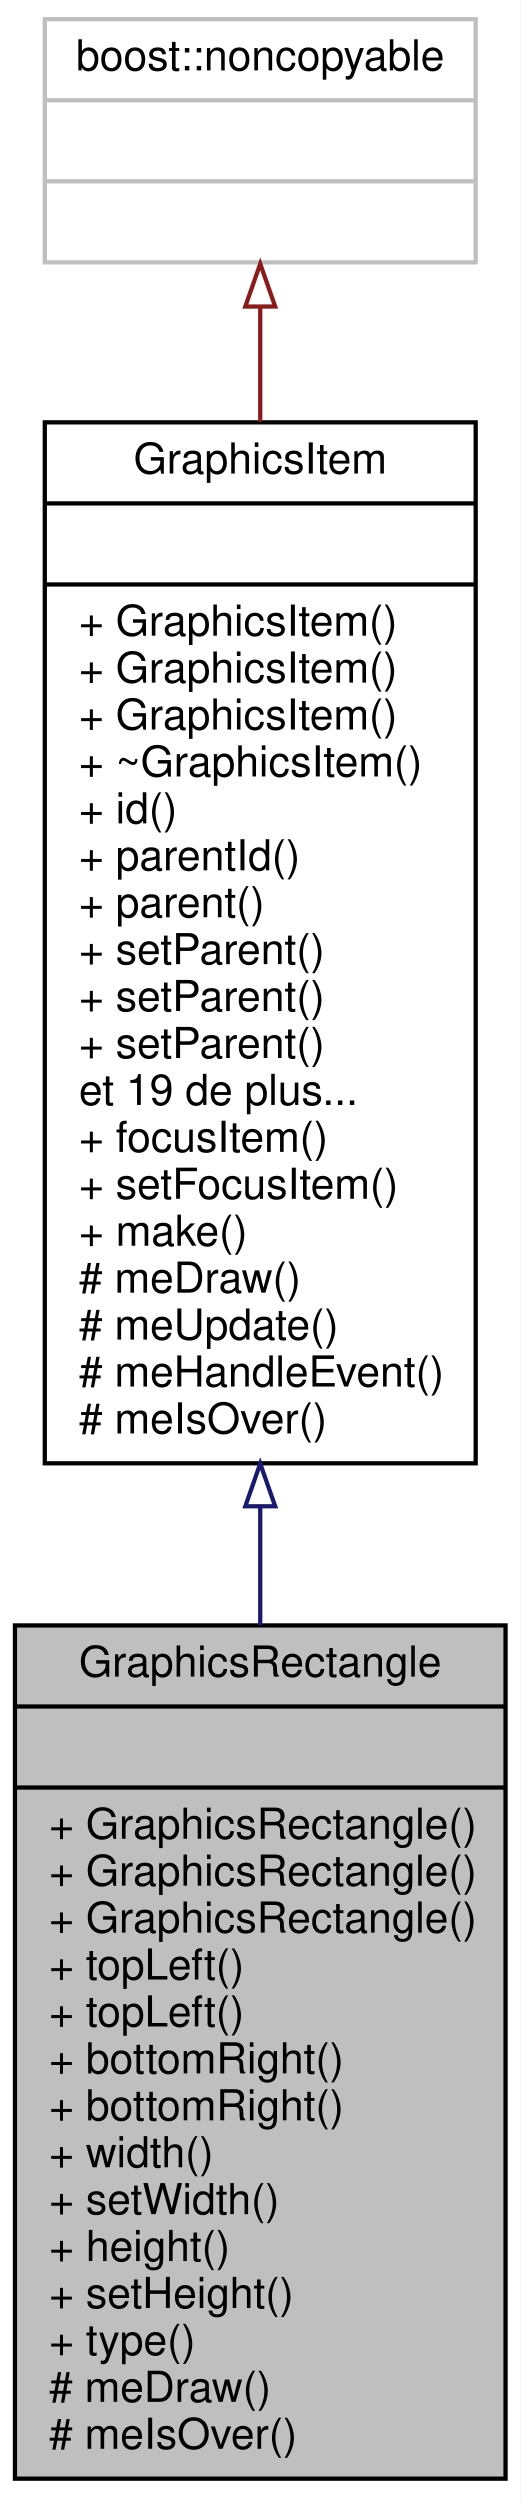
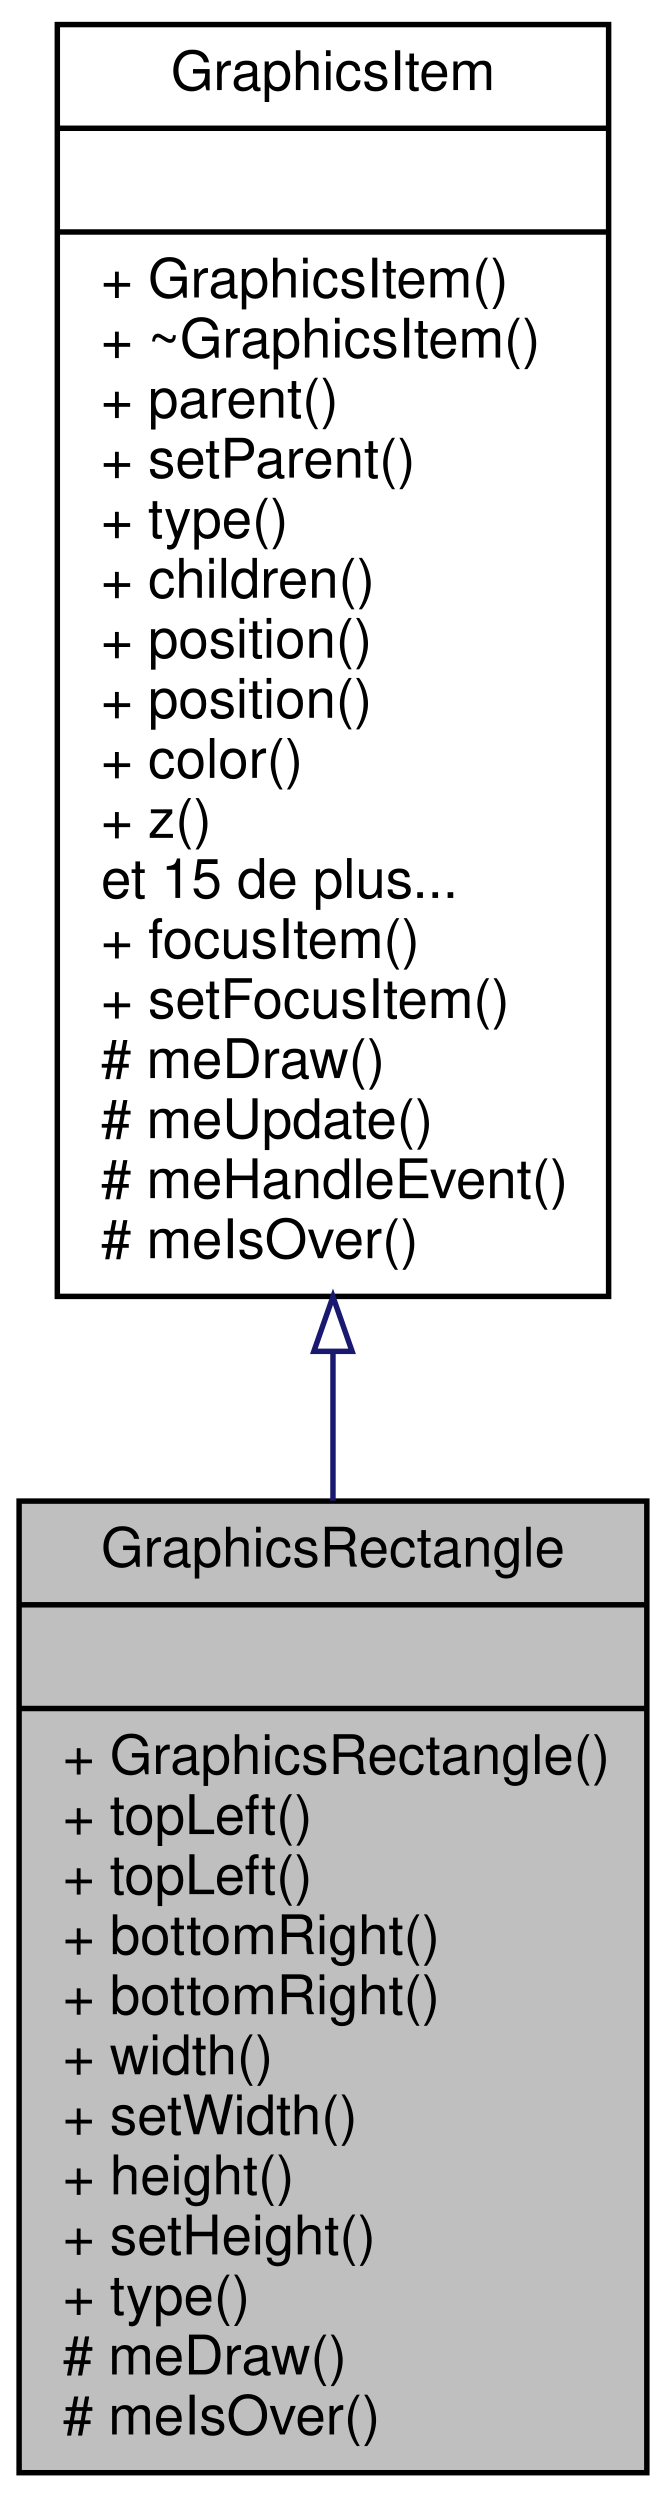
- <svg xmlns="http://www.w3.org/2000/svg" xmlns:xlink="http://www.w3.org/1999/xlink" width="122pt" height="586pt" viewBox="0.00 0.00 122.00 586.00">
-   <g id="graph0" class="graph" transform="scale(1 1) rotate(0) translate(4 582)">
-     <polygon fill="white" stroke="none" points="-4,4 -4,-582 118,-582 118,4 -4,4" />
+ <svg xmlns="http://www.w3.org/2000/svg" xmlns:xlink="http://www.w3.org/1999/xlink" width="122pt" height="458pt" viewBox="0.00 0.00 122.00 458.00">
+   <g id="graph0" class="graph" transform="scale(1 1) rotate(0) translate(4 454)">
+     <polygon fill="white" stroke="none" points="-4,4 -4,-454 118,-454 118,4 -4,4" />
    <g id="node1" class="node">
-       <polygon fill="#bfbfbf" stroke="black" points="-0.5,-1 -0.5,-201 114.5,-201 114.5,-1 -0.5,-1" />
-       <text text-anchor="middle" x="57" y="-189" font-family="Helvetica,sans-Serif" font-size="10.00">GraphicsRectangle</text>
-       <polyline fill="none" stroke="black" points="-0.5,-182 114.5,-182 " />
-       <text text-anchor="middle" x="57" y="-170" font-family="Helvetica,sans-Serif" font-size="10.00"> </text>
-       <polyline fill="none" stroke="black" points="-0.5,-163 114.5,-163 " />
-       <text text-anchor="start" x="7.5" y="-151" font-family="Helvetica,sans-Serif" font-size="10.00">+ GraphicsRectangle()</text>
-       <text text-anchor="start" x="7.5" y="-140" font-family="Helvetica,sans-Serif" font-size="10.00">+ GraphicsRectangle()</text>
+       <polygon fill="#bfbfbf" stroke="black" points="-0.5,-1 -0.5,-179 114.5,-179 114.5,-1 -0.5,-1" />
+       <text text-anchor="middle" x="57" y="-167" font-family="Helvetica,sans-Serif" font-size="10.00">GraphicsRectangle</text>
+       <polyline fill="none" stroke="black" points="-0.5,-160 114.5,-160 " />
+       <text text-anchor="middle" x="57" y="-148" font-family="Helvetica,sans-Serif" font-size="10.00"> </text>
+       <polyline fill="none" stroke="black" points="-0.5,-141 114.5,-141 " />
      <text text-anchor="start" x="7.5" y="-129" font-family="Helvetica,sans-Serif" font-size="10.00">+ GraphicsRectangle()</text>
      <text text-anchor="start" x="7.5" y="-118" font-family="Helvetica,sans-Serif" font-size="10.00">+ topLeft()</text>
      <text text-anchor="start" x="7.5" y="-107" font-family="Helvetica,sans-Serif" font-size="10.00">+ topLeft()</text>
      <text text-anchor="start" x="7.5" y="-96" font-family="Helvetica,sans-Serif" font-size="10.00">+ bottomRight()</text>
      <text text-anchor="start" x="7.5" y="-85" font-family="Helvetica,sans-Serif" font-size="10.00">+ bottomRight()</text>
      <text text-anchor="start" x="7.5" y="-74" font-family="Helvetica,sans-Serif" font-size="10.00">+ width()</text>
      <text text-anchor="start" x="7.5" y="-63" font-family="Helvetica,sans-Serif" font-size="10.00">+ setWidth()</text>
      <text text-anchor="start" x="7.5" y="-52" font-family="Helvetica,sans-Serif" font-size="10.00">+ height()</text>
      <text text-anchor="start" x="7.5" y="-41" font-family="Helvetica,sans-Serif" font-size="10.00">+ setHeight()</text>
      <text text-anchor="start" x="7.5" y="-30" font-family="Helvetica,sans-Serif" font-size="10.00">+ type()</text>
      <text text-anchor="start" x="7.5" y="-19" font-family="Helvetica,sans-Serif" font-size="10.00"># meDraw()</text>
      <text text-anchor="start" x="7.5" y="-8" font-family="Helvetica,sans-Serif" font-size="10.00"># meIsOver()</text>
    </g>
    <g id="node2" class="node">
      <g id="a_node2">
        <a xlink:href="class_graphics_item.html" target="_top" xlink:title="Classe de base. ">
-           <polygon fill="white" stroke="black" points="6.5,-239 6.5,-483 107.5,-483 107.5,-239 6.5,-239" />
-           <text text-anchor="middle" x="57" y="-471" font-family="Helvetica,sans-Serif" font-size="10.00">GraphicsItem</text>
-           <polyline fill="none" stroke="black" points="6.5,-464 107.5,-464 " />
-           <text text-anchor="middle" x="57" y="-452" font-family="Helvetica,sans-Serif" font-size="10.00"> </text>
-           <polyline fill="none" stroke="black" points="6.5,-445 107.5,-445 " />
-           <text text-anchor="start" x="14.5" y="-433" font-family="Helvetica,sans-Serif" font-size="10.00">+ GraphicsItem()</text>
-           <text text-anchor="start" x="14.5" y="-422" font-family="Helvetica,sans-Serif" font-size="10.00">+ GraphicsItem()</text>
-           <text text-anchor="start" x="14.5" y="-411" font-family="Helvetica,sans-Serif" font-size="10.00">+ GraphicsItem()</text>
-           <text text-anchor="start" x="14.5" y="-400" font-family="Helvetica,sans-Serif" font-size="10.00">+ ~GraphicsItem()</text>
-           <text text-anchor="start" x="14.5" y="-389" font-family="Helvetica,sans-Serif" font-size="10.00">+ id()</text>
-           <text text-anchor="start" x="14.5" y="-378" font-family="Helvetica,sans-Serif" font-size="10.00">+ parentId()</text>
-           <text text-anchor="start" x="14.5" y="-367" font-family="Helvetica,sans-Serif" font-size="10.00">+ parent()</text>
-           <text text-anchor="start" x="14.5" y="-356" font-family="Helvetica,sans-Serif" font-size="10.00">+ setParent()</text>
-           <text text-anchor="start" x="14.5" y="-345" font-family="Helvetica,sans-Serif" font-size="10.00">+ setParent()</text>
-           <text text-anchor="start" x="14.5" y="-334" font-family="Helvetica,sans-Serif" font-size="10.00">+ setParent()</text>
-           <text text-anchor="start" x="14.5" y="-323" font-family="Helvetica,sans-Serif" font-size="10.00">et 19 de plus...</text>
-           <text text-anchor="start" x="14.5" y="-312" font-family="Helvetica,sans-Serif" font-size="10.00">+ focusItem()</text>
-           <text text-anchor="start" x="14.5" y="-301" font-family="Helvetica,sans-Serif" font-size="10.00">+ setFocusItem()</text>
-           <text text-anchor="start" x="14.5" y="-290" font-family="Helvetica,sans-Serif" font-size="10.00">+ make()</text>
-           <text text-anchor="start" x="14.5" y="-279" font-family="Helvetica,sans-Serif" font-size="10.00"># meDraw()</text>
-           <text text-anchor="start" x="14.5" y="-268" font-family="Helvetica,sans-Serif" font-size="10.00"># meUpdate()</text>
-           <text text-anchor="start" x="14.5" y="-257" font-family="Helvetica,sans-Serif" font-size="10.00"># meHandleEvent()</text>
-           <text text-anchor="start" x="14.5" y="-246" font-family="Helvetica,sans-Serif" font-size="10.00"># meIsOver()</text>
+           <polygon fill="white" stroke="black" points="6.5,-216.5 6.5,-449.5 107.5,-449.5 107.5,-216.5 6.5,-216.5" />
+           <text text-anchor="middle" x="57" y="-437.5" font-family="Helvetica,sans-Serif" font-size="10.00">GraphicsItem</text>
+           <polyline fill="none" stroke="black" points="6.5,-430.5 107.5,-430.5 " />
+           <text text-anchor="middle" x="57" y="-418.5" font-family="Helvetica,sans-Serif" font-size="10.00"> </text>
+           <polyline fill="none" stroke="black" points="6.5,-411.5 107.5,-411.5 " />
+           <text text-anchor="start" x="14.5" y="-399.5" font-family="Helvetica,sans-Serif" font-size="10.00">+ GraphicsItem()</text>
+           <text text-anchor="start" x="14.5" y="-388.5" font-family="Helvetica,sans-Serif" font-size="10.00">+ ~GraphicsItem()</text>
+           <text text-anchor="start" x="14.5" y="-377.5" font-family="Helvetica,sans-Serif" font-size="10.00">+ parent()</text>
+           <text text-anchor="start" x="14.5" y="-366.5" font-family="Helvetica,sans-Serif" font-size="10.00">+ setParent()</text>
+           <text text-anchor="start" x="14.5" y="-355.5" font-family="Helvetica,sans-Serif" font-size="10.00">+ type()</text>
+           <text text-anchor="start" x="14.5" y="-344.5" font-family="Helvetica,sans-Serif" font-size="10.00">+ children()</text>
+           <text text-anchor="start" x="14.5" y="-333.5" font-family="Helvetica,sans-Serif" font-size="10.00">+ position()</text>
+           <text text-anchor="start" x="14.5" y="-322.5" font-family="Helvetica,sans-Serif" font-size="10.00">+ position()</text>
+           <text text-anchor="start" x="14.5" y="-311.5" font-family="Helvetica,sans-Serif" font-size="10.00">+ color()</text>
+           <text text-anchor="start" x="14.5" y="-300.5" font-family="Helvetica,sans-Serif" font-size="10.00">+ z()</text>
+           <text text-anchor="start" x="14.5" y="-289.5" font-family="Helvetica,sans-Serif" font-size="10.00">et 15 de plus...</text>
+           <text text-anchor="start" x="14.5" y="-278.5" font-family="Helvetica,sans-Serif" font-size="10.00">+ focusItem()</text>
+           <text text-anchor="start" x="14.5" y="-267.5" font-family="Helvetica,sans-Serif" font-size="10.00">+ setFocusItem()</text>
+           <text text-anchor="start" x="14.5" y="-256.5" font-family="Helvetica,sans-Serif" font-size="10.00"># meDraw()</text>
+           <text text-anchor="start" x="14.5" y="-245.5" font-family="Helvetica,sans-Serif" font-size="10.00"># meUpdate()</text>
+           <text text-anchor="start" x="14.5" y="-234.5" font-family="Helvetica,sans-Serif" font-size="10.00"># meHandleEvent()</text>
+           <text text-anchor="start" x="14.5" y="-223.5" font-family="Helvetica,sans-Serif" font-size="10.00"># meIsOver()</text>
        </a>
      </g>
    </g>
    <g id="edge1" class="edge">
-       <path fill="none" stroke="midnightblue" d="M57,-228.8C57,-219.459 57,-210.134 57,-201.02" />
-       <polygon fill="none" stroke="midnightblue" points="53.5,-228.932 57,-238.932 60.5,-228.932 53.5,-228.932" />
-     </g>
-     <g id="node3" class="node">
-       <polygon fill="white" stroke="#bfbfbf" points="6.5,-520.5 6.5,-577.5 107.5,-577.5 107.5,-520.5 6.5,-520.5" />
-       <text text-anchor="middle" x="57" y="-565.5" font-family="Helvetica,sans-Serif" font-size="10.00">boost::noncopyable</text>
-       <polyline fill="none" stroke="#bfbfbf" points="6.5,-558.5 107.5,-558.5 " />
-       <text text-anchor="middle" x="57" y="-546.5" font-family="Helvetica,sans-Serif" font-size="10.00"> </text>
-       <polyline fill="none" stroke="#bfbfbf" points="6.5,-539.5 107.5,-539.5 " />
-       <text text-anchor="middle" x="57" y="-527.5" font-family="Helvetica,sans-Serif" font-size="10.00"> </text>
-     </g>
-     <g id="edge2" class="edge">
-       <path fill="none" stroke="#8b1a1a" d="M57,-509.933C57,-501.741 57,-492.663 57,-483.15" />
-       <polygon fill="none" stroke="#8b1a1a" points="53.5,-510.154 57,-520.154 60.5,-510.154 53.5,-510.154" />
+       <path fill="none" stroke="midnightblue" d="M57,-206.425C57,-197.199 57,-188.013 57,-179.083" />
+       <polygon fill="none" stroke="midnightblue" points="53.5,-206.441 57,-216.441 60.5,-206.441 53.5,-206.441" />
    </g>
  </g>
</svg>
